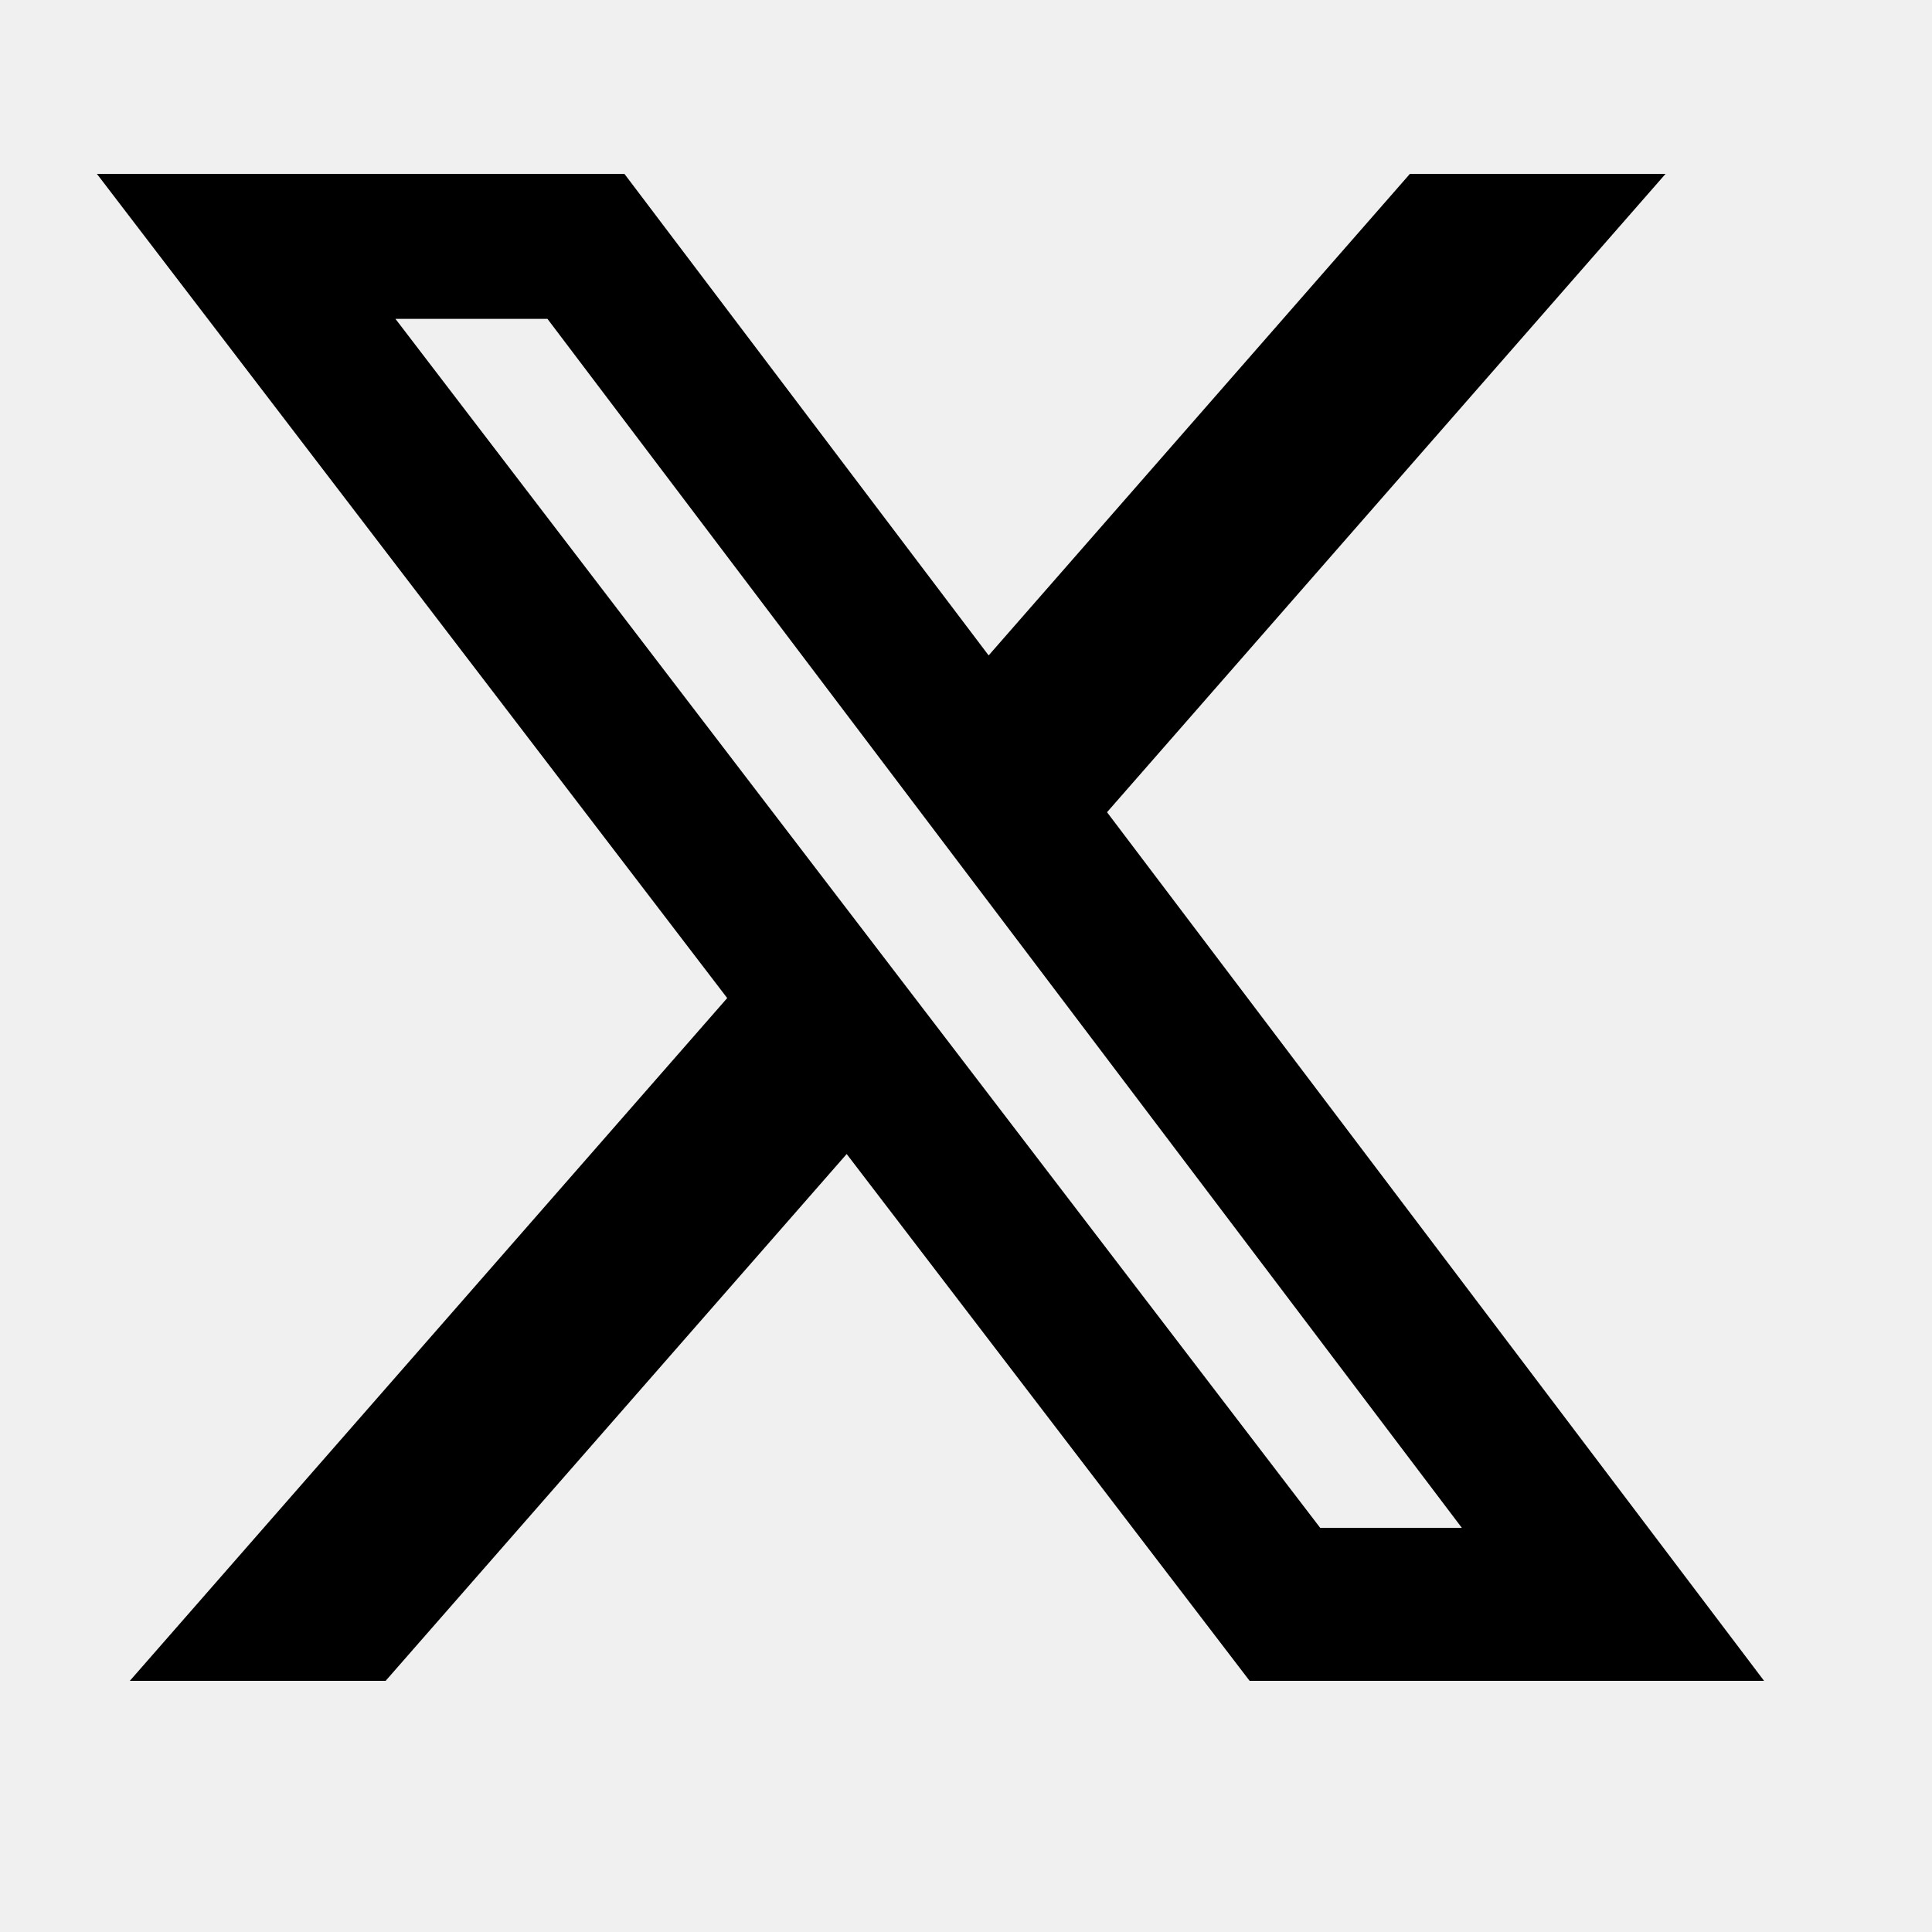
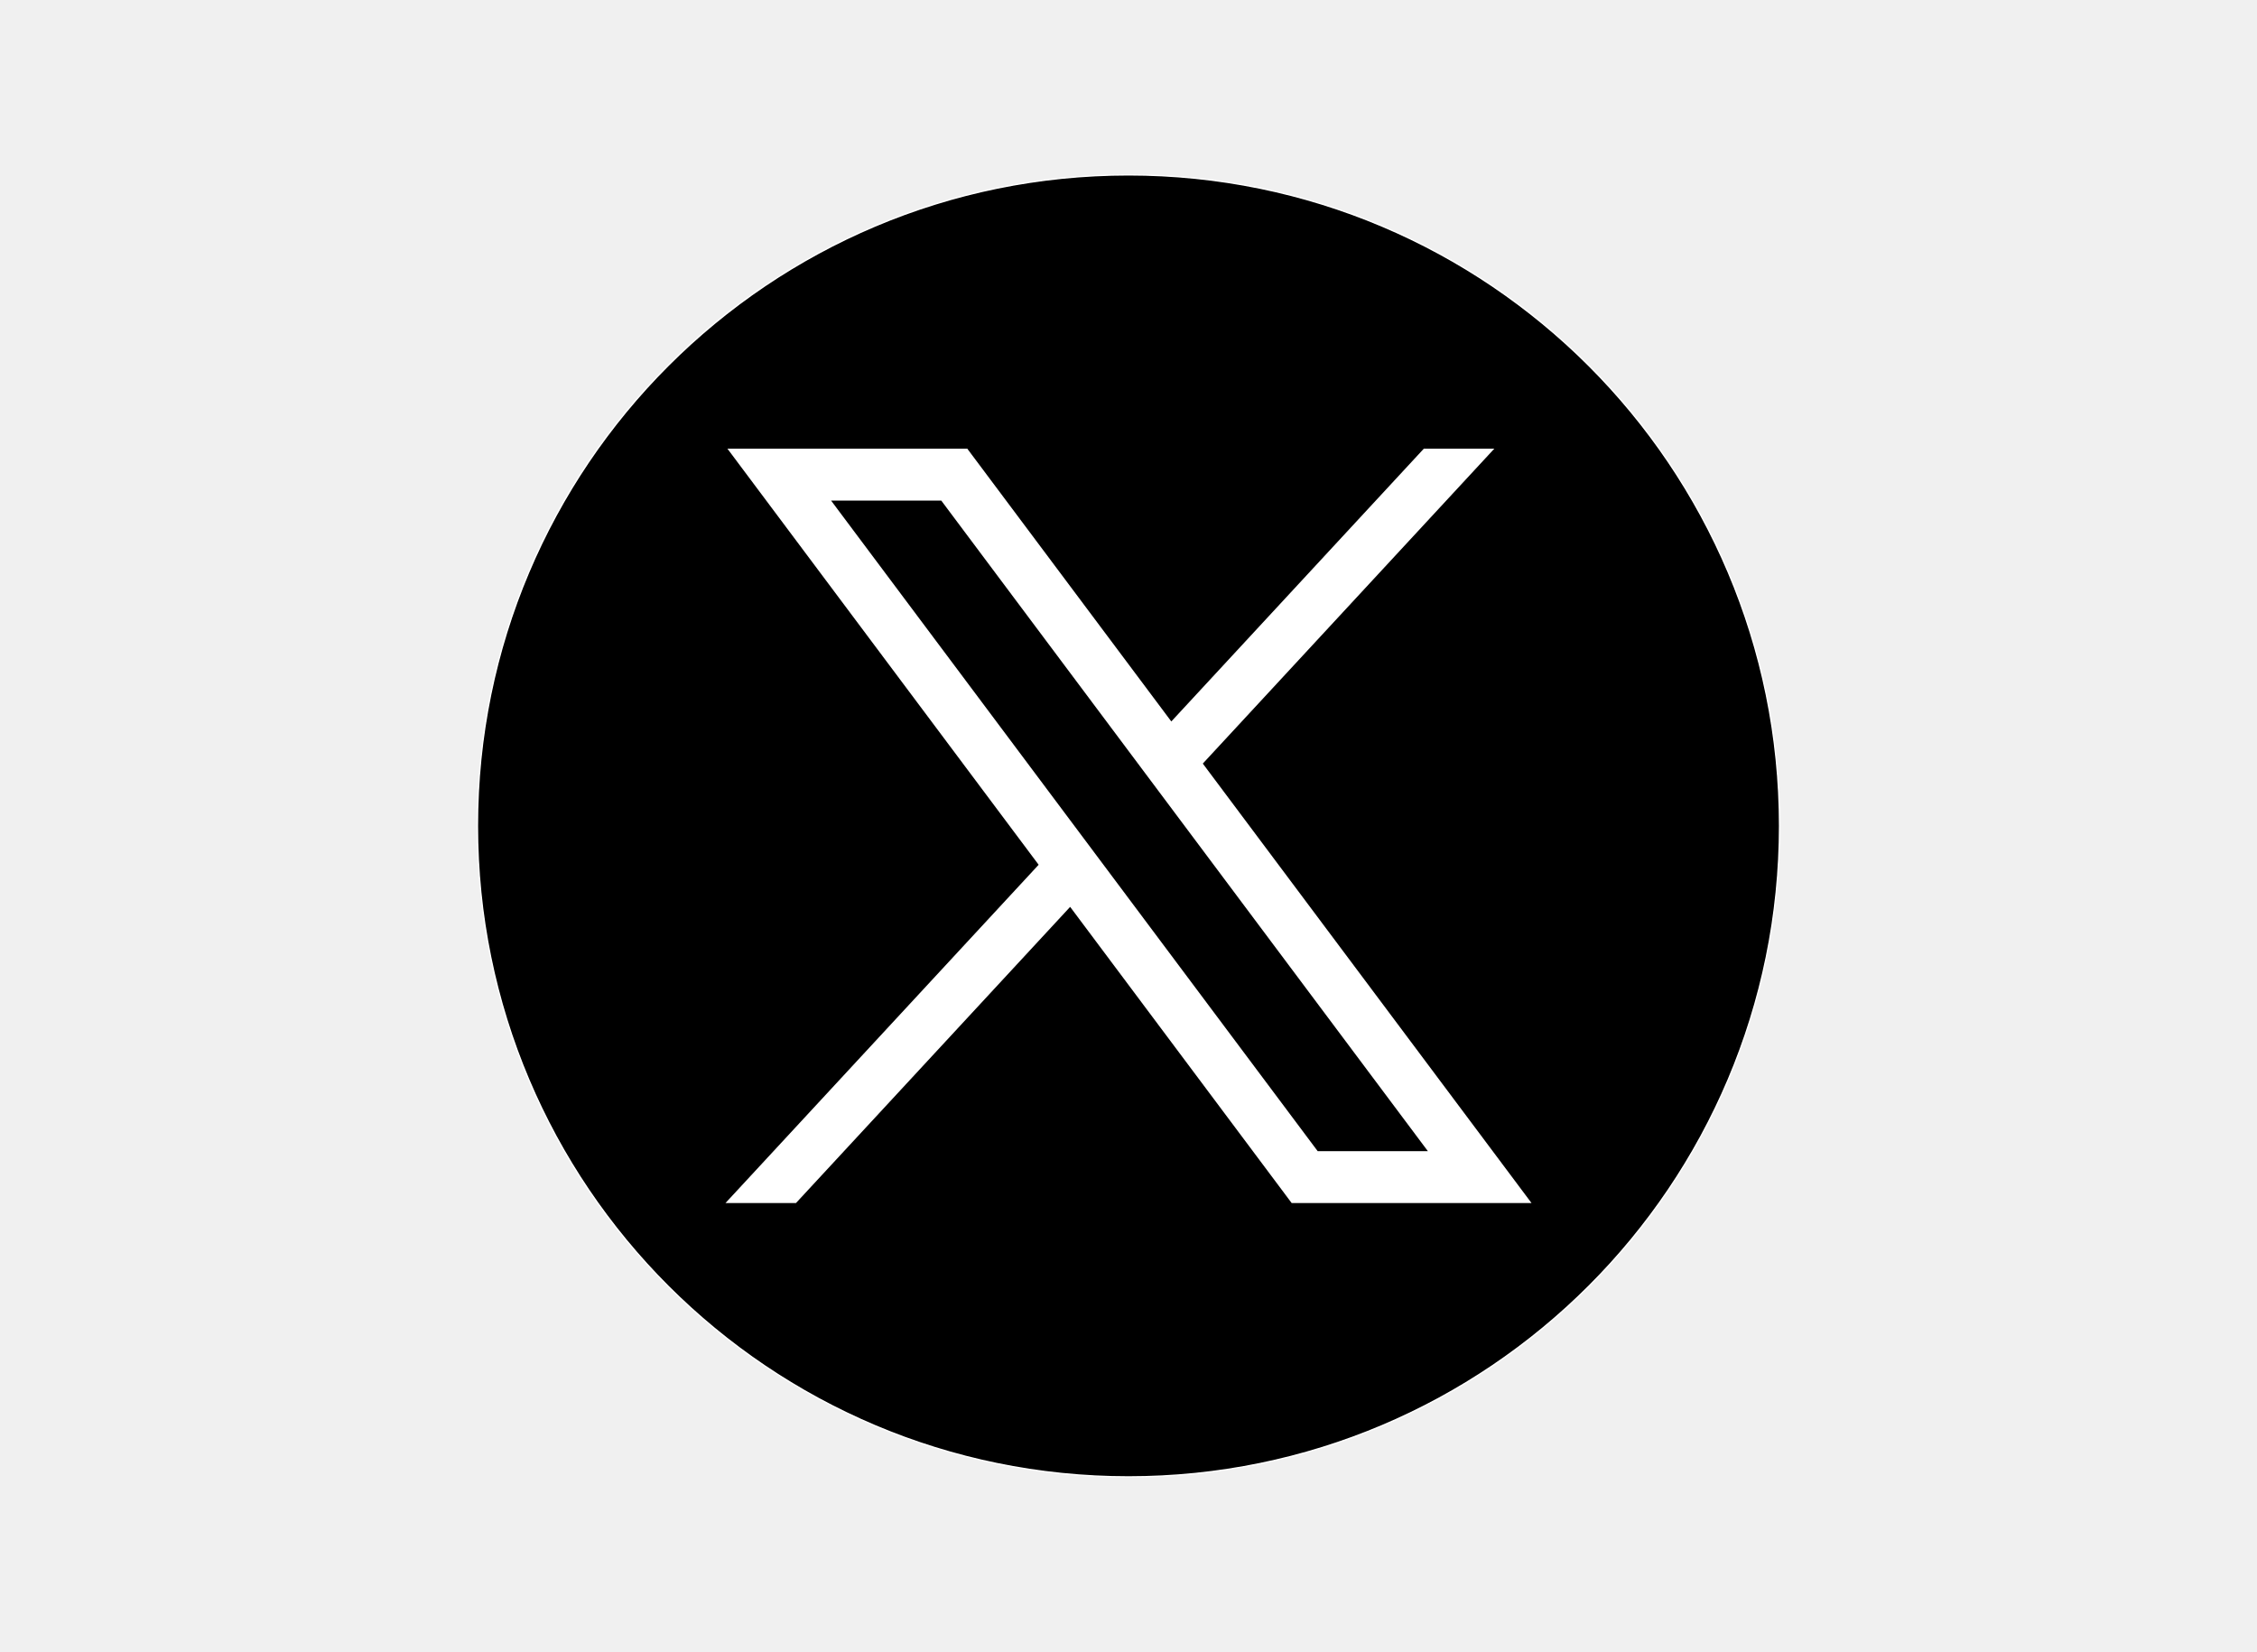
- <svg xmlns="http://www.w3.org/2000/svg" height="250" width="250" viewBox="0 0 25 25">
-   <path d="M18.244 2.25h3.308l-7.227 8.26 8.502 11.24H16.17l-5.214-6.817L4.99 21.75H1.68l7.73-8.835L1.254 2.25H8.08l4.713 6.231zm-1.161 17.52h1.833L7.084 4.126H5.117z" fill="#000000" fill-rule="evenodd" />
+ <svg xmlns="http://www.w3.org/2000/svg" version="1.1" id="svg5" x="0px" y="0px" viewBox="0 0 1668.56 1221.19" style="enable-background:new 0 0 1668.56 1221.19;" xml:space="preserve">
+   <style type="text/css">
+ 	.st0{stroke:#FFFFFF;stroke-miterlimit:10;}
+ 	.st1{fill:#FFFFFF;}
+ </style>
+   <g>
+     <circle class="st0" cx="834.28" cy="610.6" r="481.33" />
+     <g id="layer1" transform="translate(52.39009,-25.0586)">
+       <path id="path1009" class="st1" d="M485.39,356.79l230.07,307.62L483.94,914.52h52.11l202.7-218.98l163.77,218.98h177.32    L836.82,589.6l215.5-232.81h-52.11L813.54,558.46L662.71,356.79H485.39z M562.02,395.17h81.46l359.72,480.97h-81.46L562.02,395.17    z" />
+     </g>
+   </g>
</svg>
